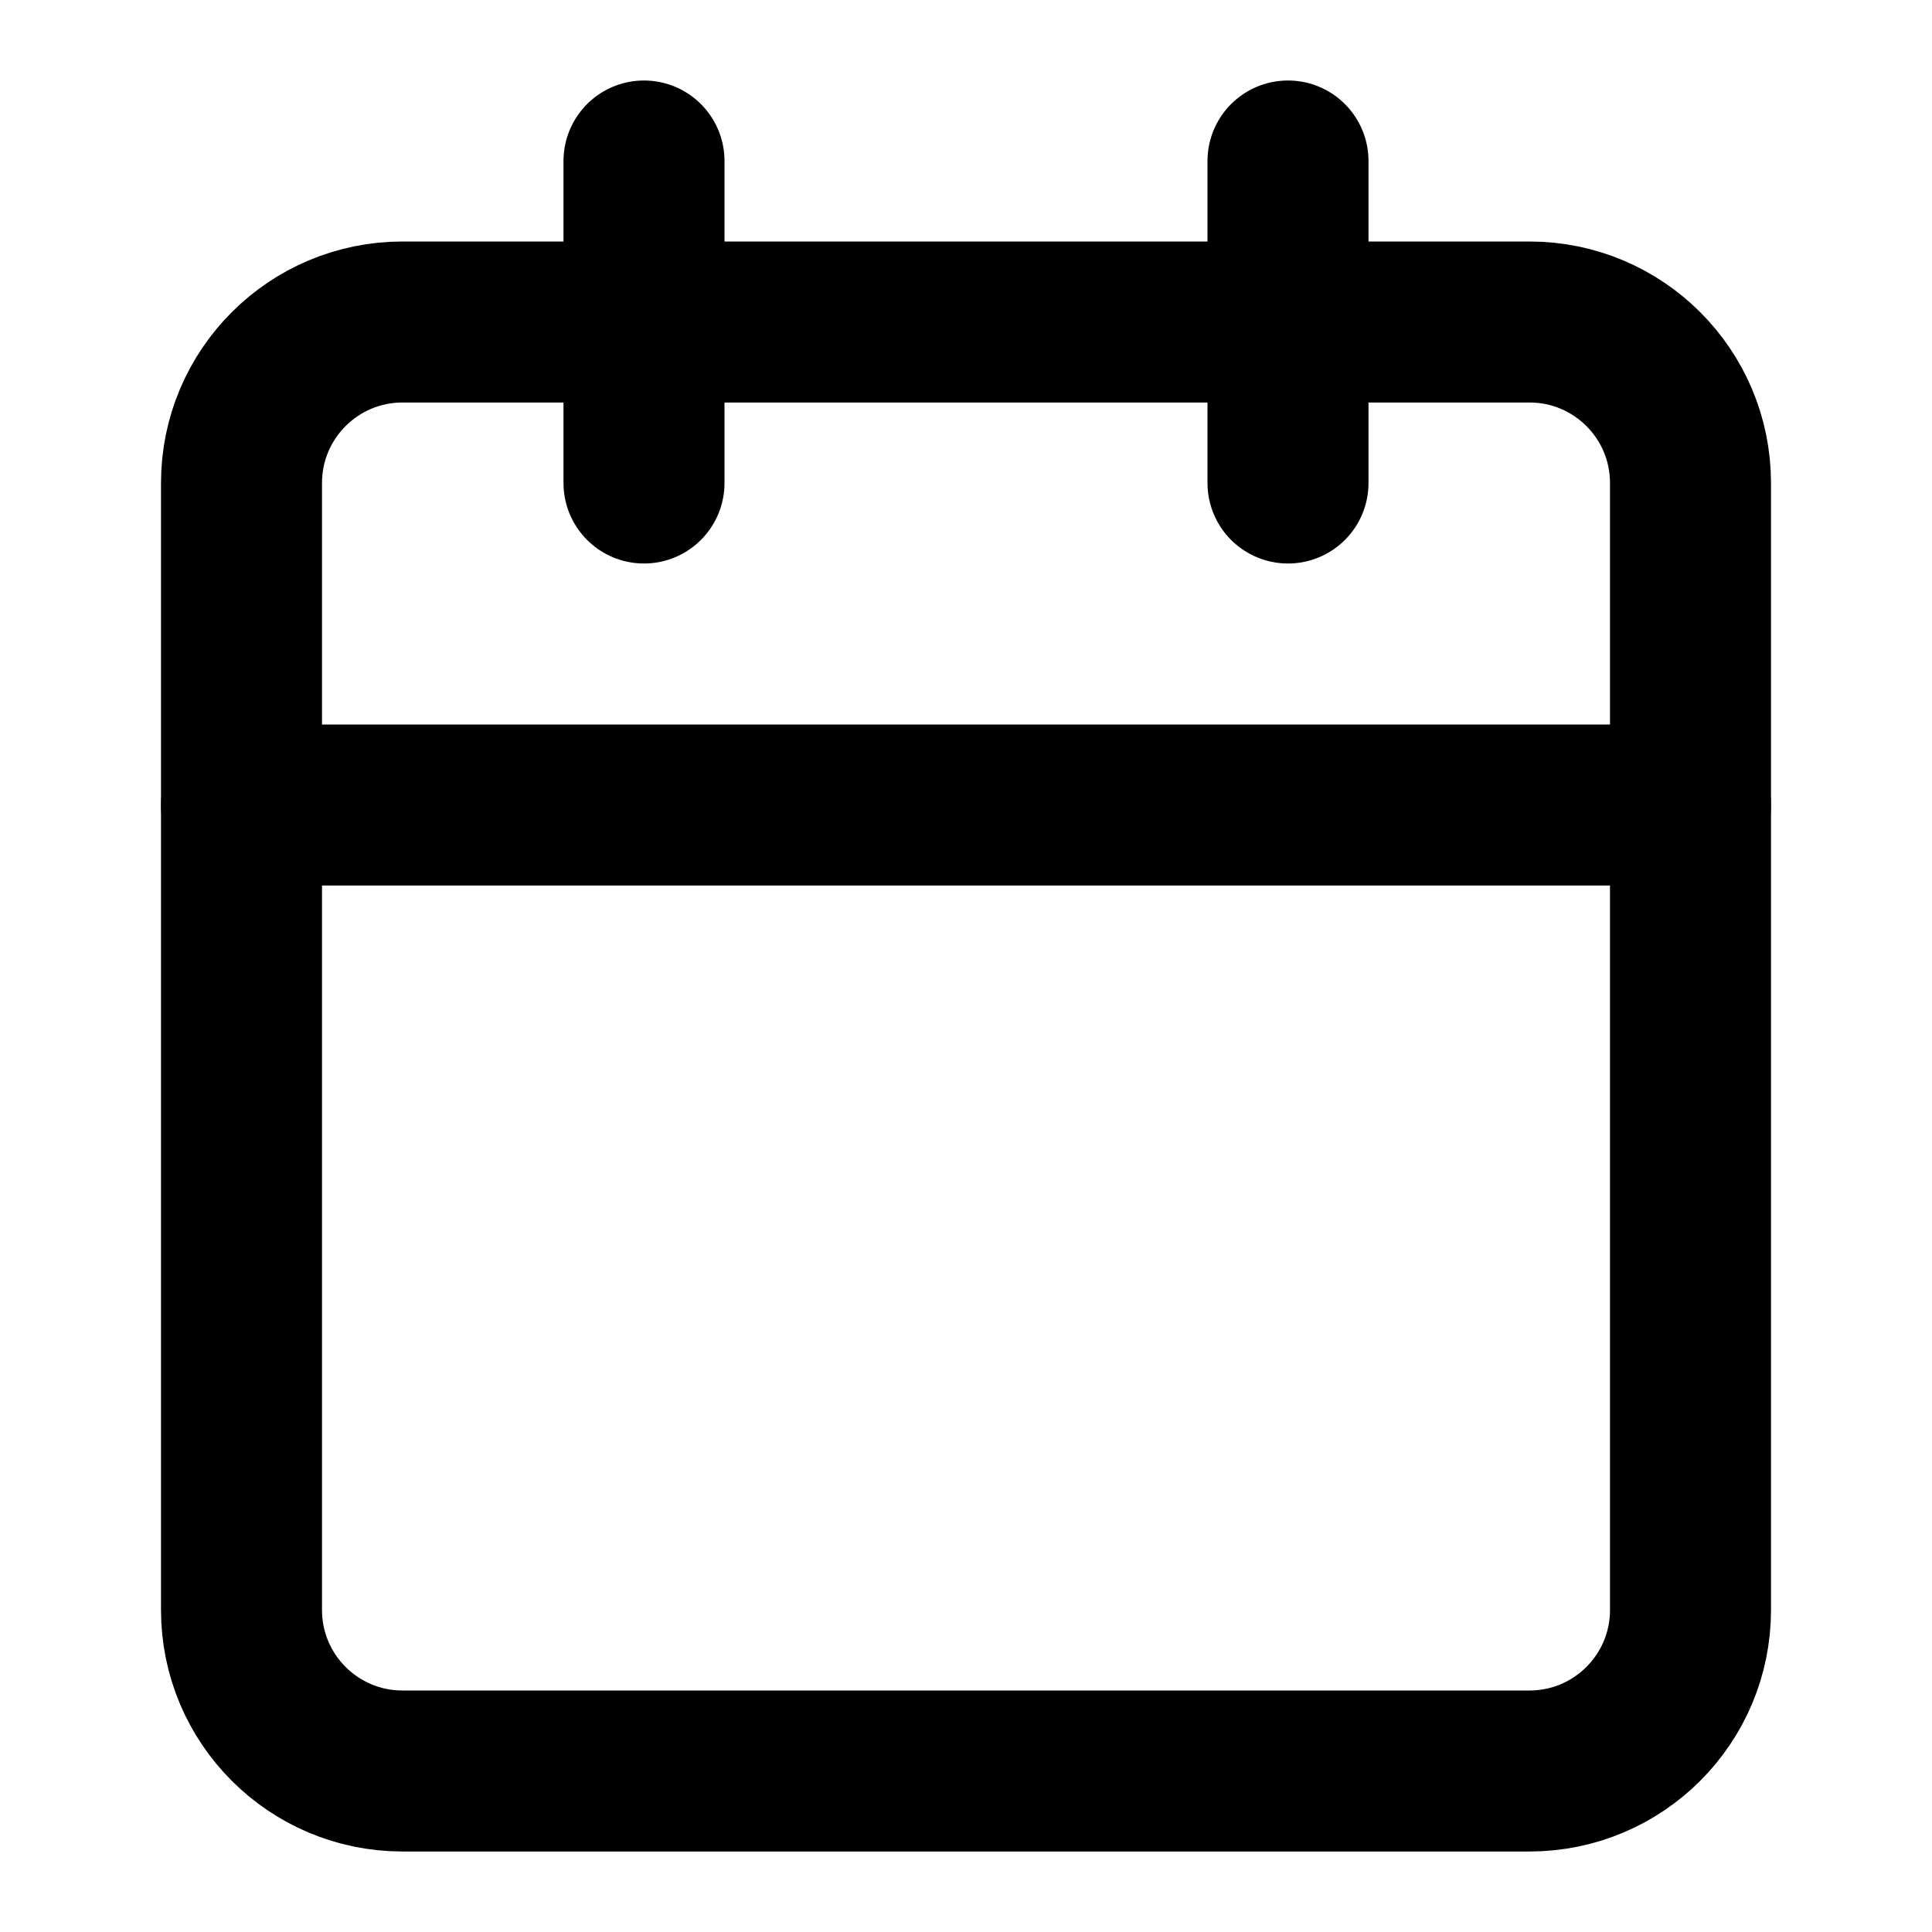
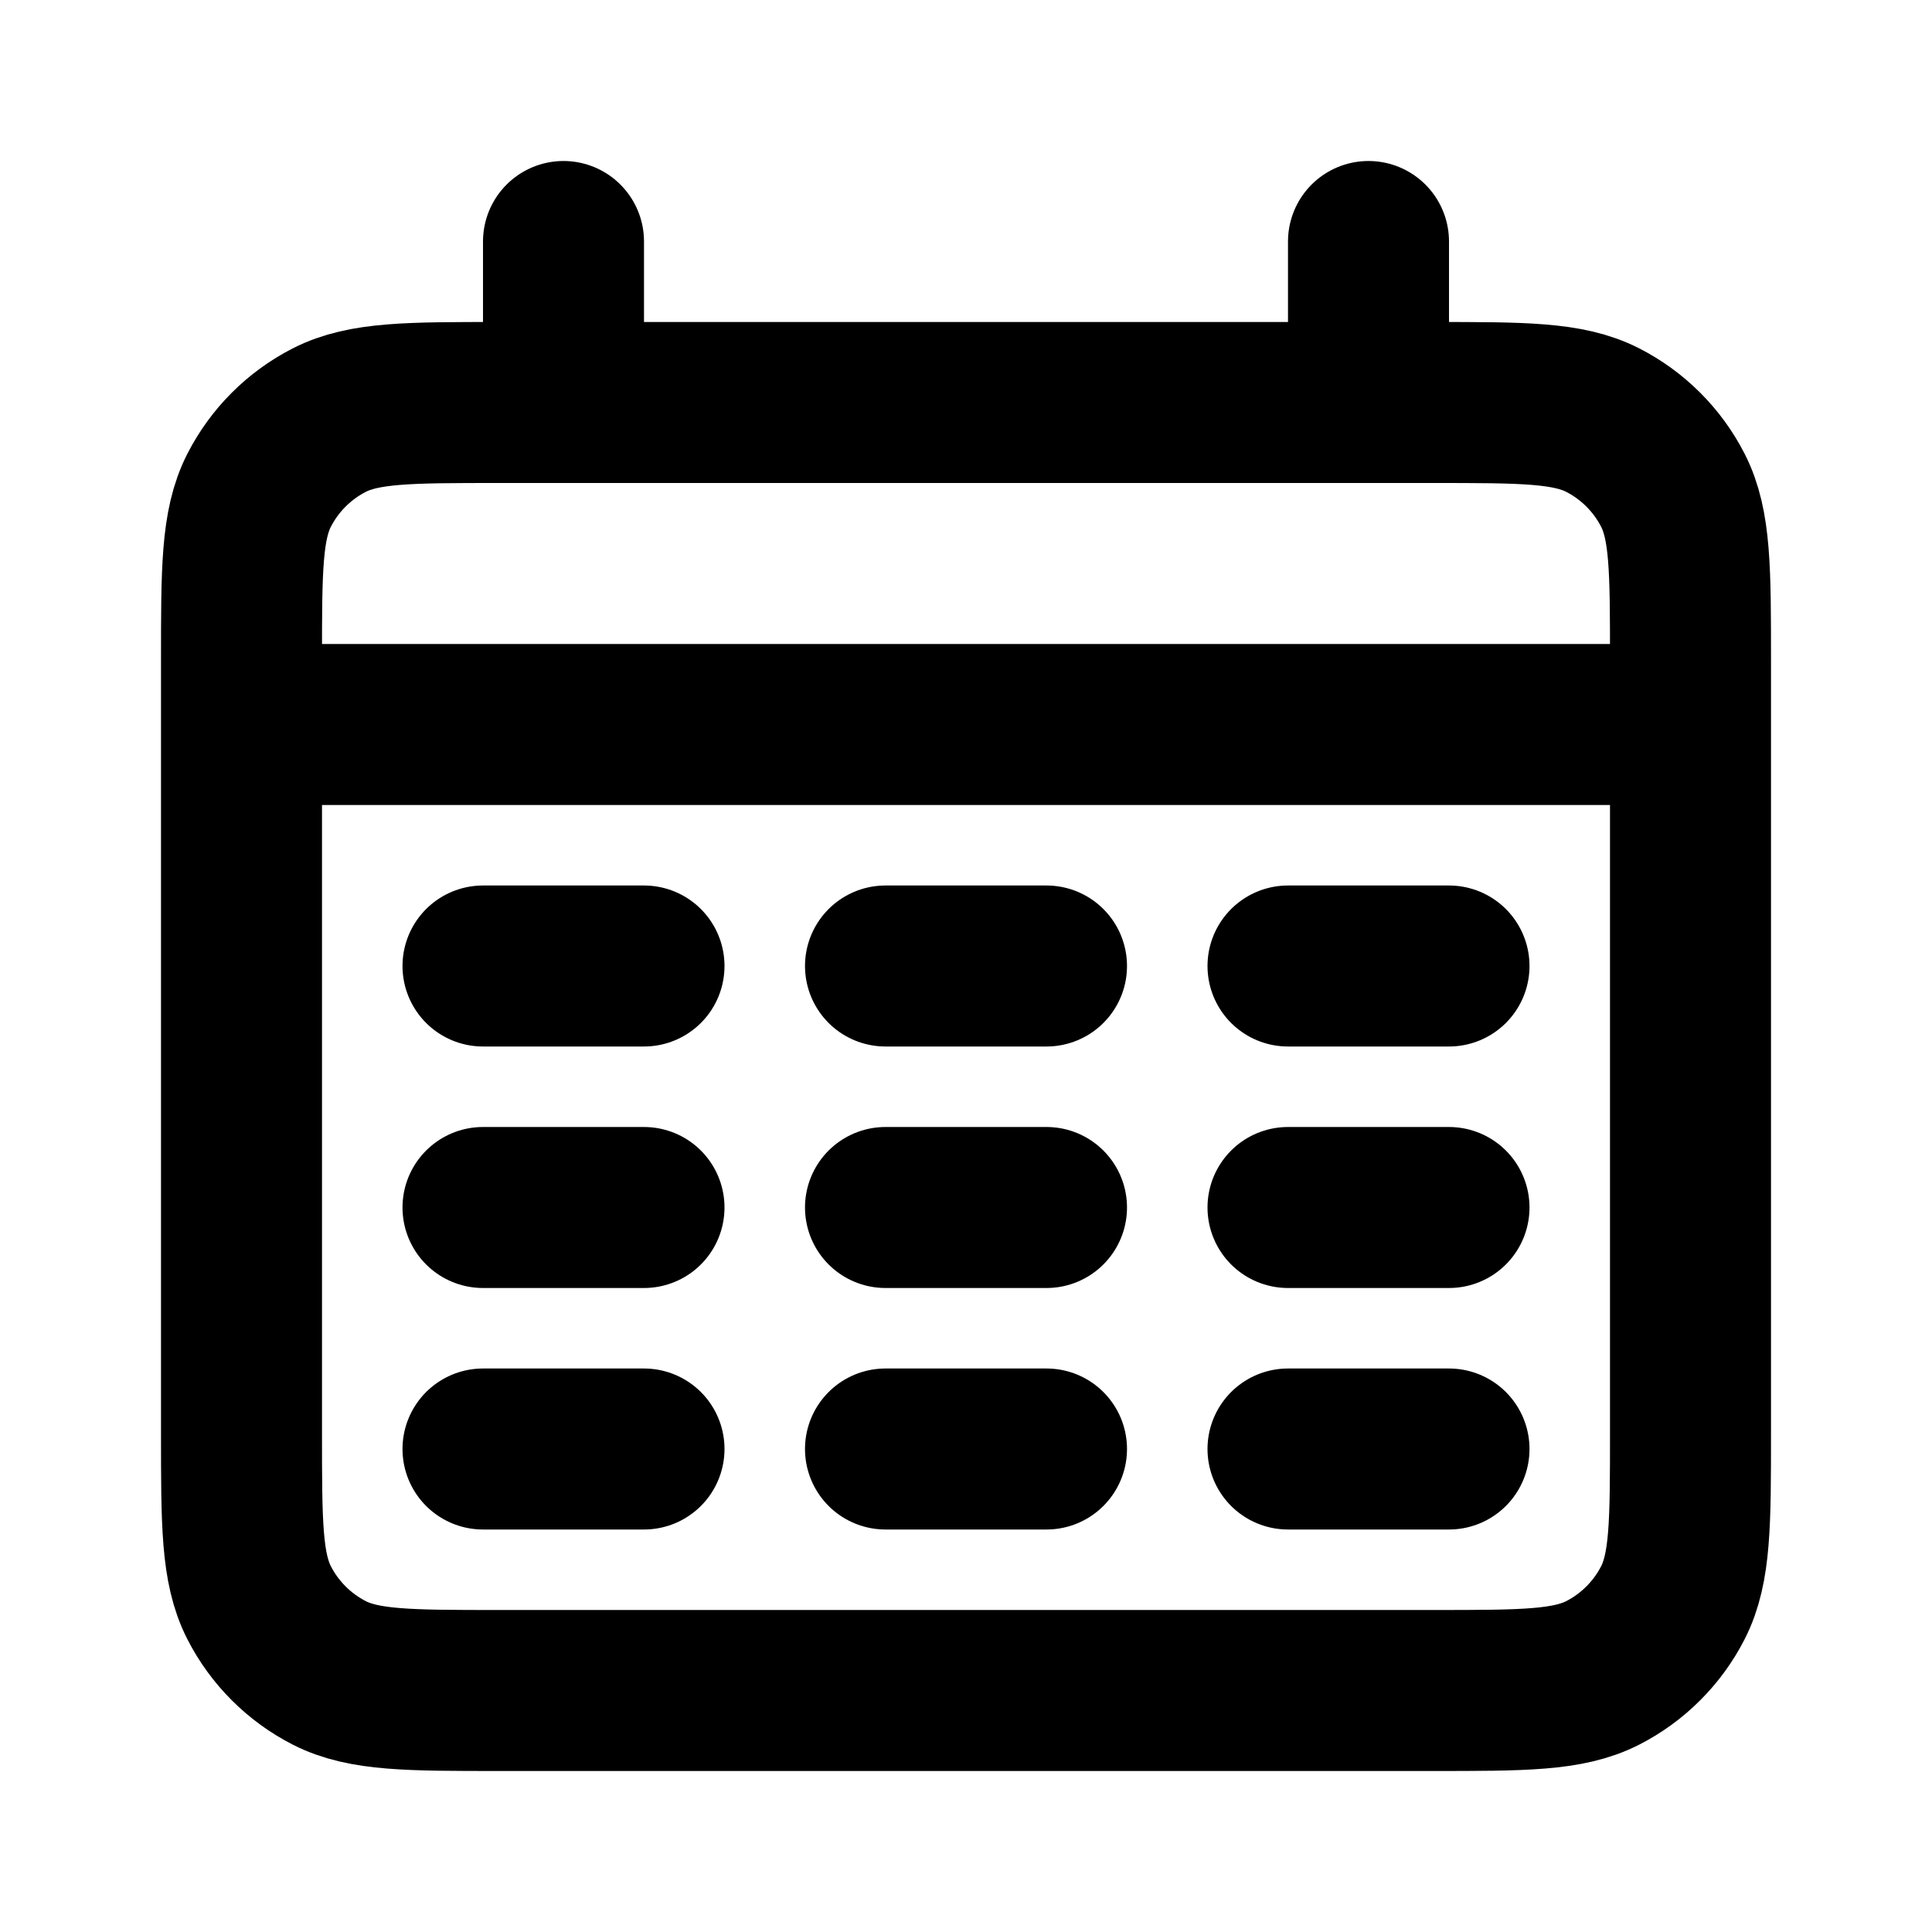
- <svg xmlns="http://www.w3.org/2000/svg" width="24" height="24" viewBox="0 0 24 24" fill="none" stroke="currentColor" stroke-width="2" stroke-linecap="round" stroke-linejoin="round">
-   <rect x="3" y="4" width="18" height="18" rx="2" ry="2" />
-   <line x1="16" y1="2" x2="16" y2="6" />
-   <line x1="8" y1="2" x2="8" y2="6" />
-   <line x1="3" y1="10" x2="21" y2="10" />
+ <svg xmlns="http://www.w3.org/2000/svg" width="800px" height="800px" viewBox="0 0 24 24" fill="none">
+   <path d="M3 9H21M7 3V5M17 3V5M6 12H8M11 12H13M16 12H18M6 15H8M11 15H13M16 15H18M6 18H8M11 18H13M16 18H18M6.2 21H17.8C18.92 21 19.48 21 19.908 20.782C20.284 20.59 20.59 20.284 20.782 19.908C21 19.48 21 18.92 21 17.8V8.2C21 7.08 21 6.52 20.782 6.092C20.59 5.716 20.284 5.41 19.908 5.218C19.48 5 18.92 5 17.8 5H6.2C5.08 5 4.52 5 4.092 5.218C3.716 5.41 3.41 5.716 3.218 6.092C3 6.52 3 7.08 3 8.2V17.8C3 18.92 3 19.48 3.218 19.908C3.41 20.284 3.716 20.59 4.092 20.782C4.52 21 5.08 21 6.2 21Z" stroke="#000000" stroke-width="2" stroke-linecap="round" />
</svg>
